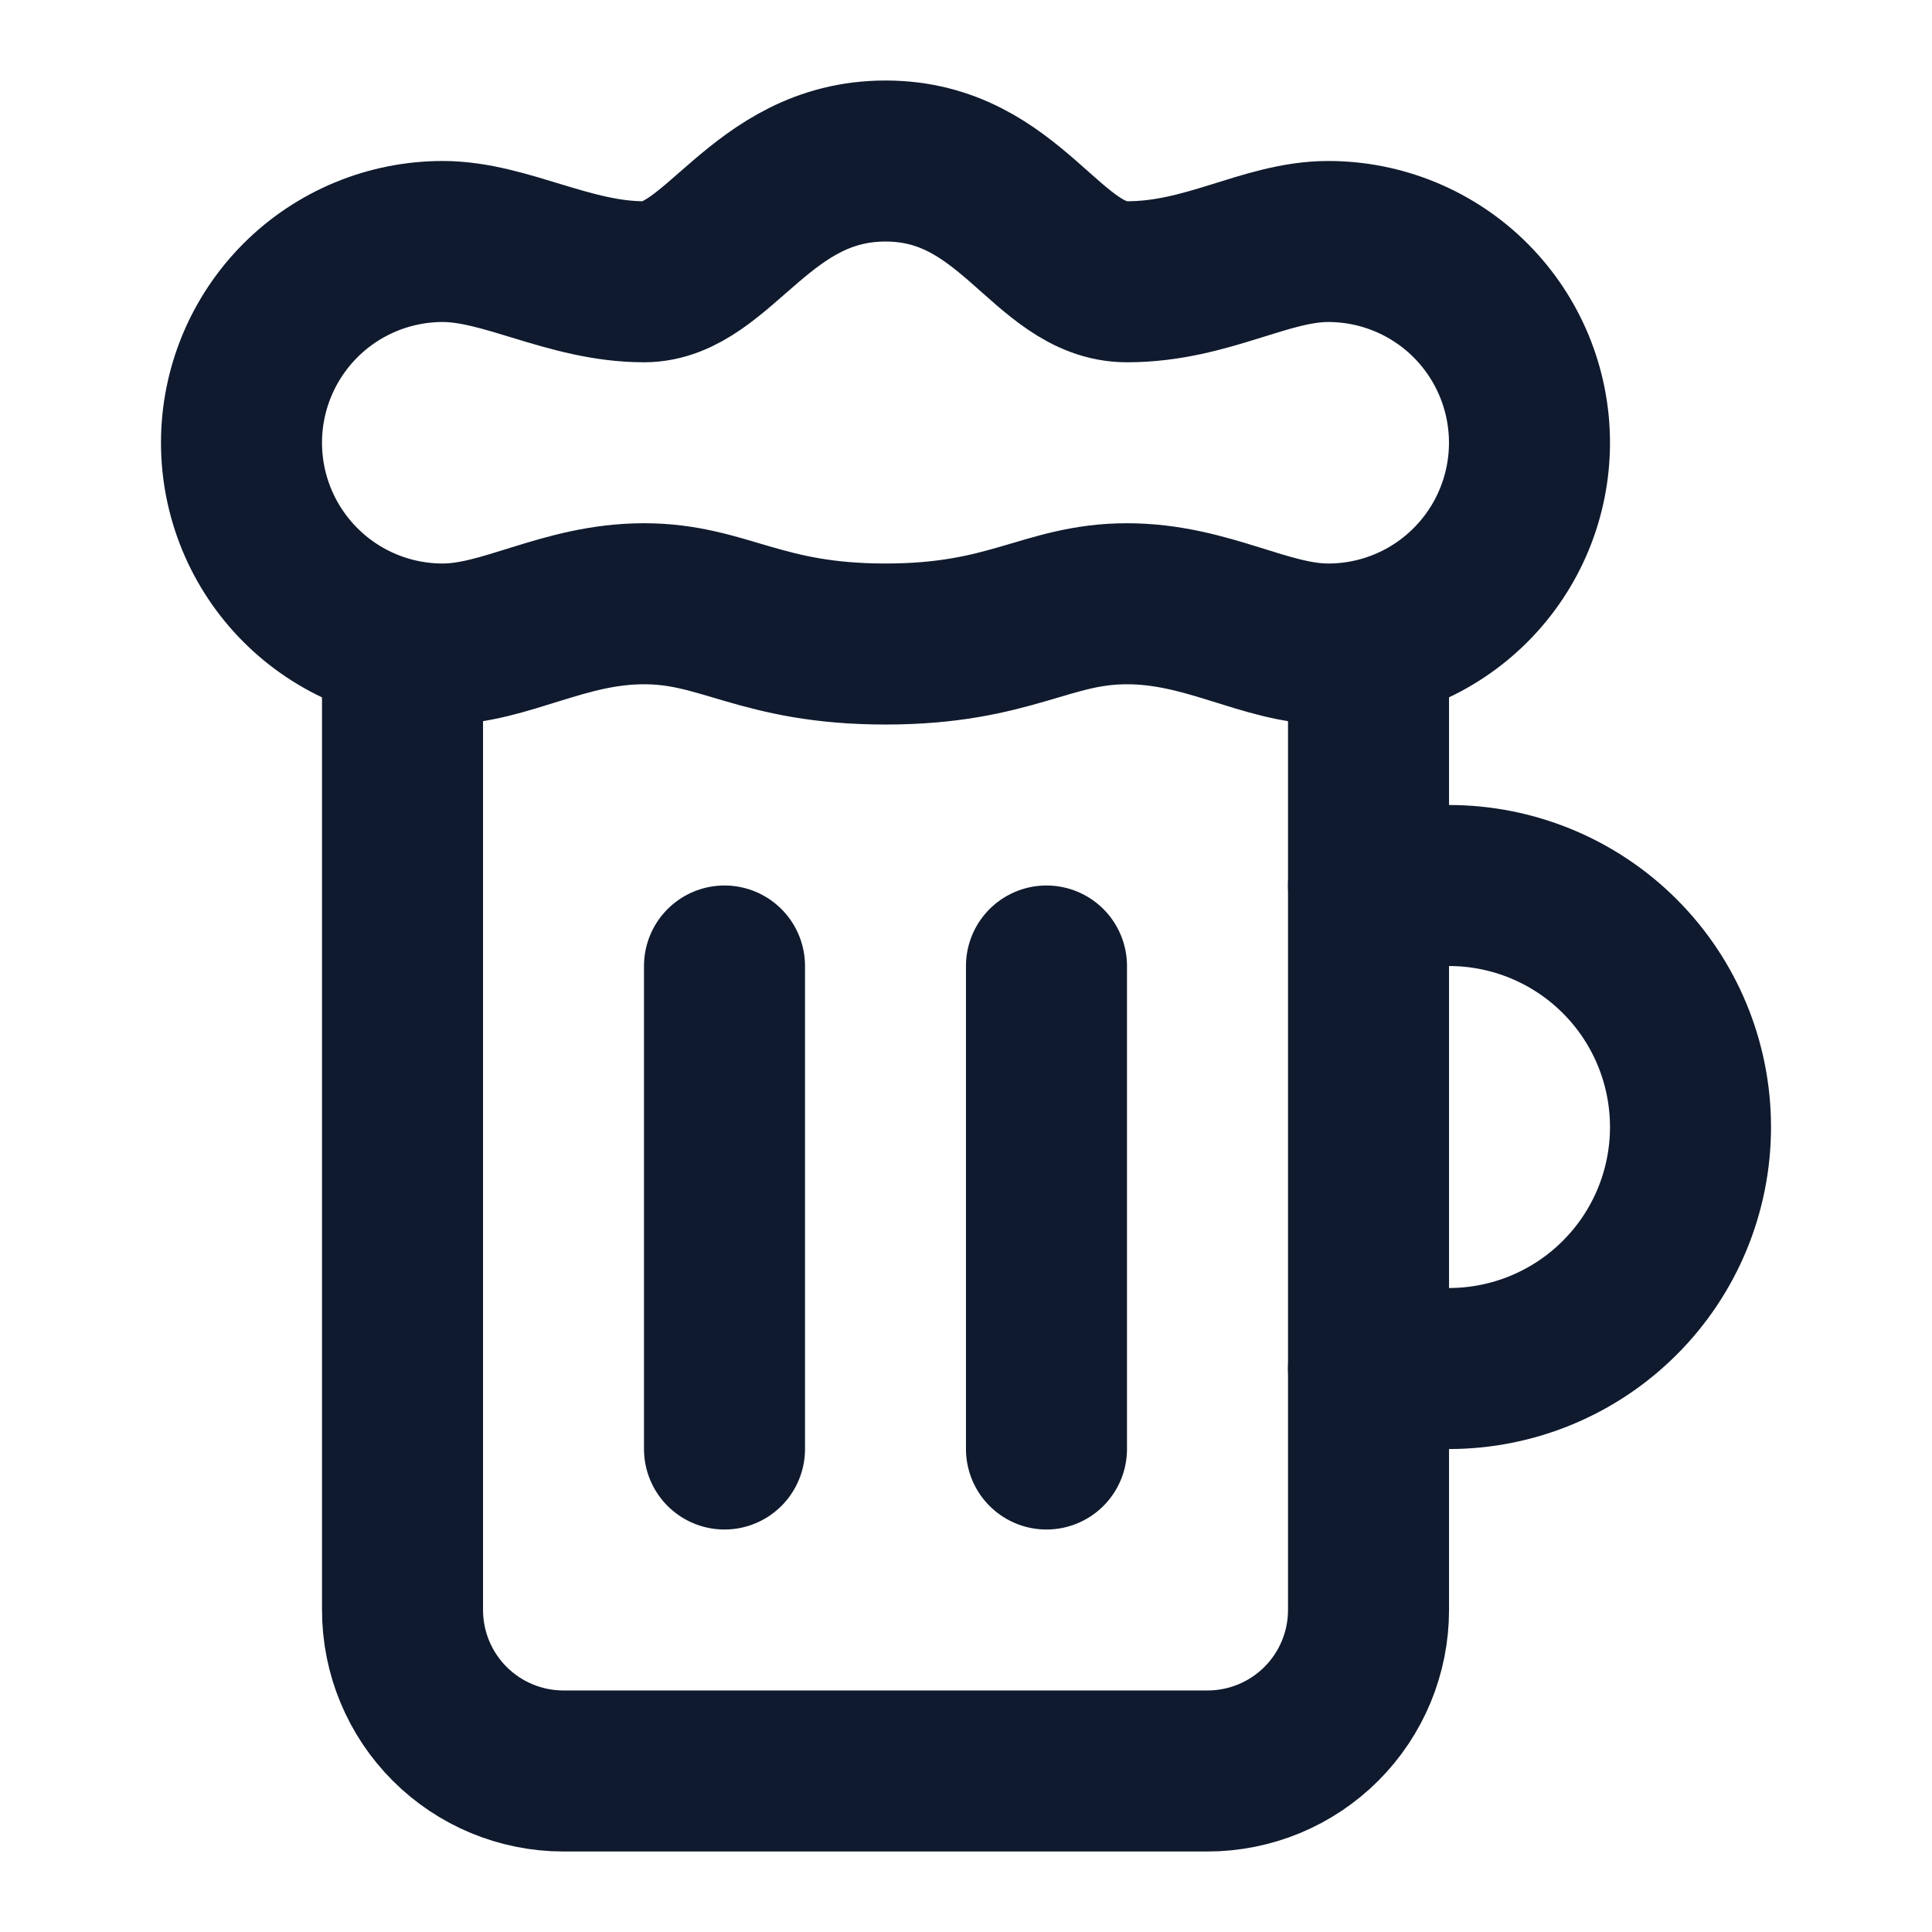
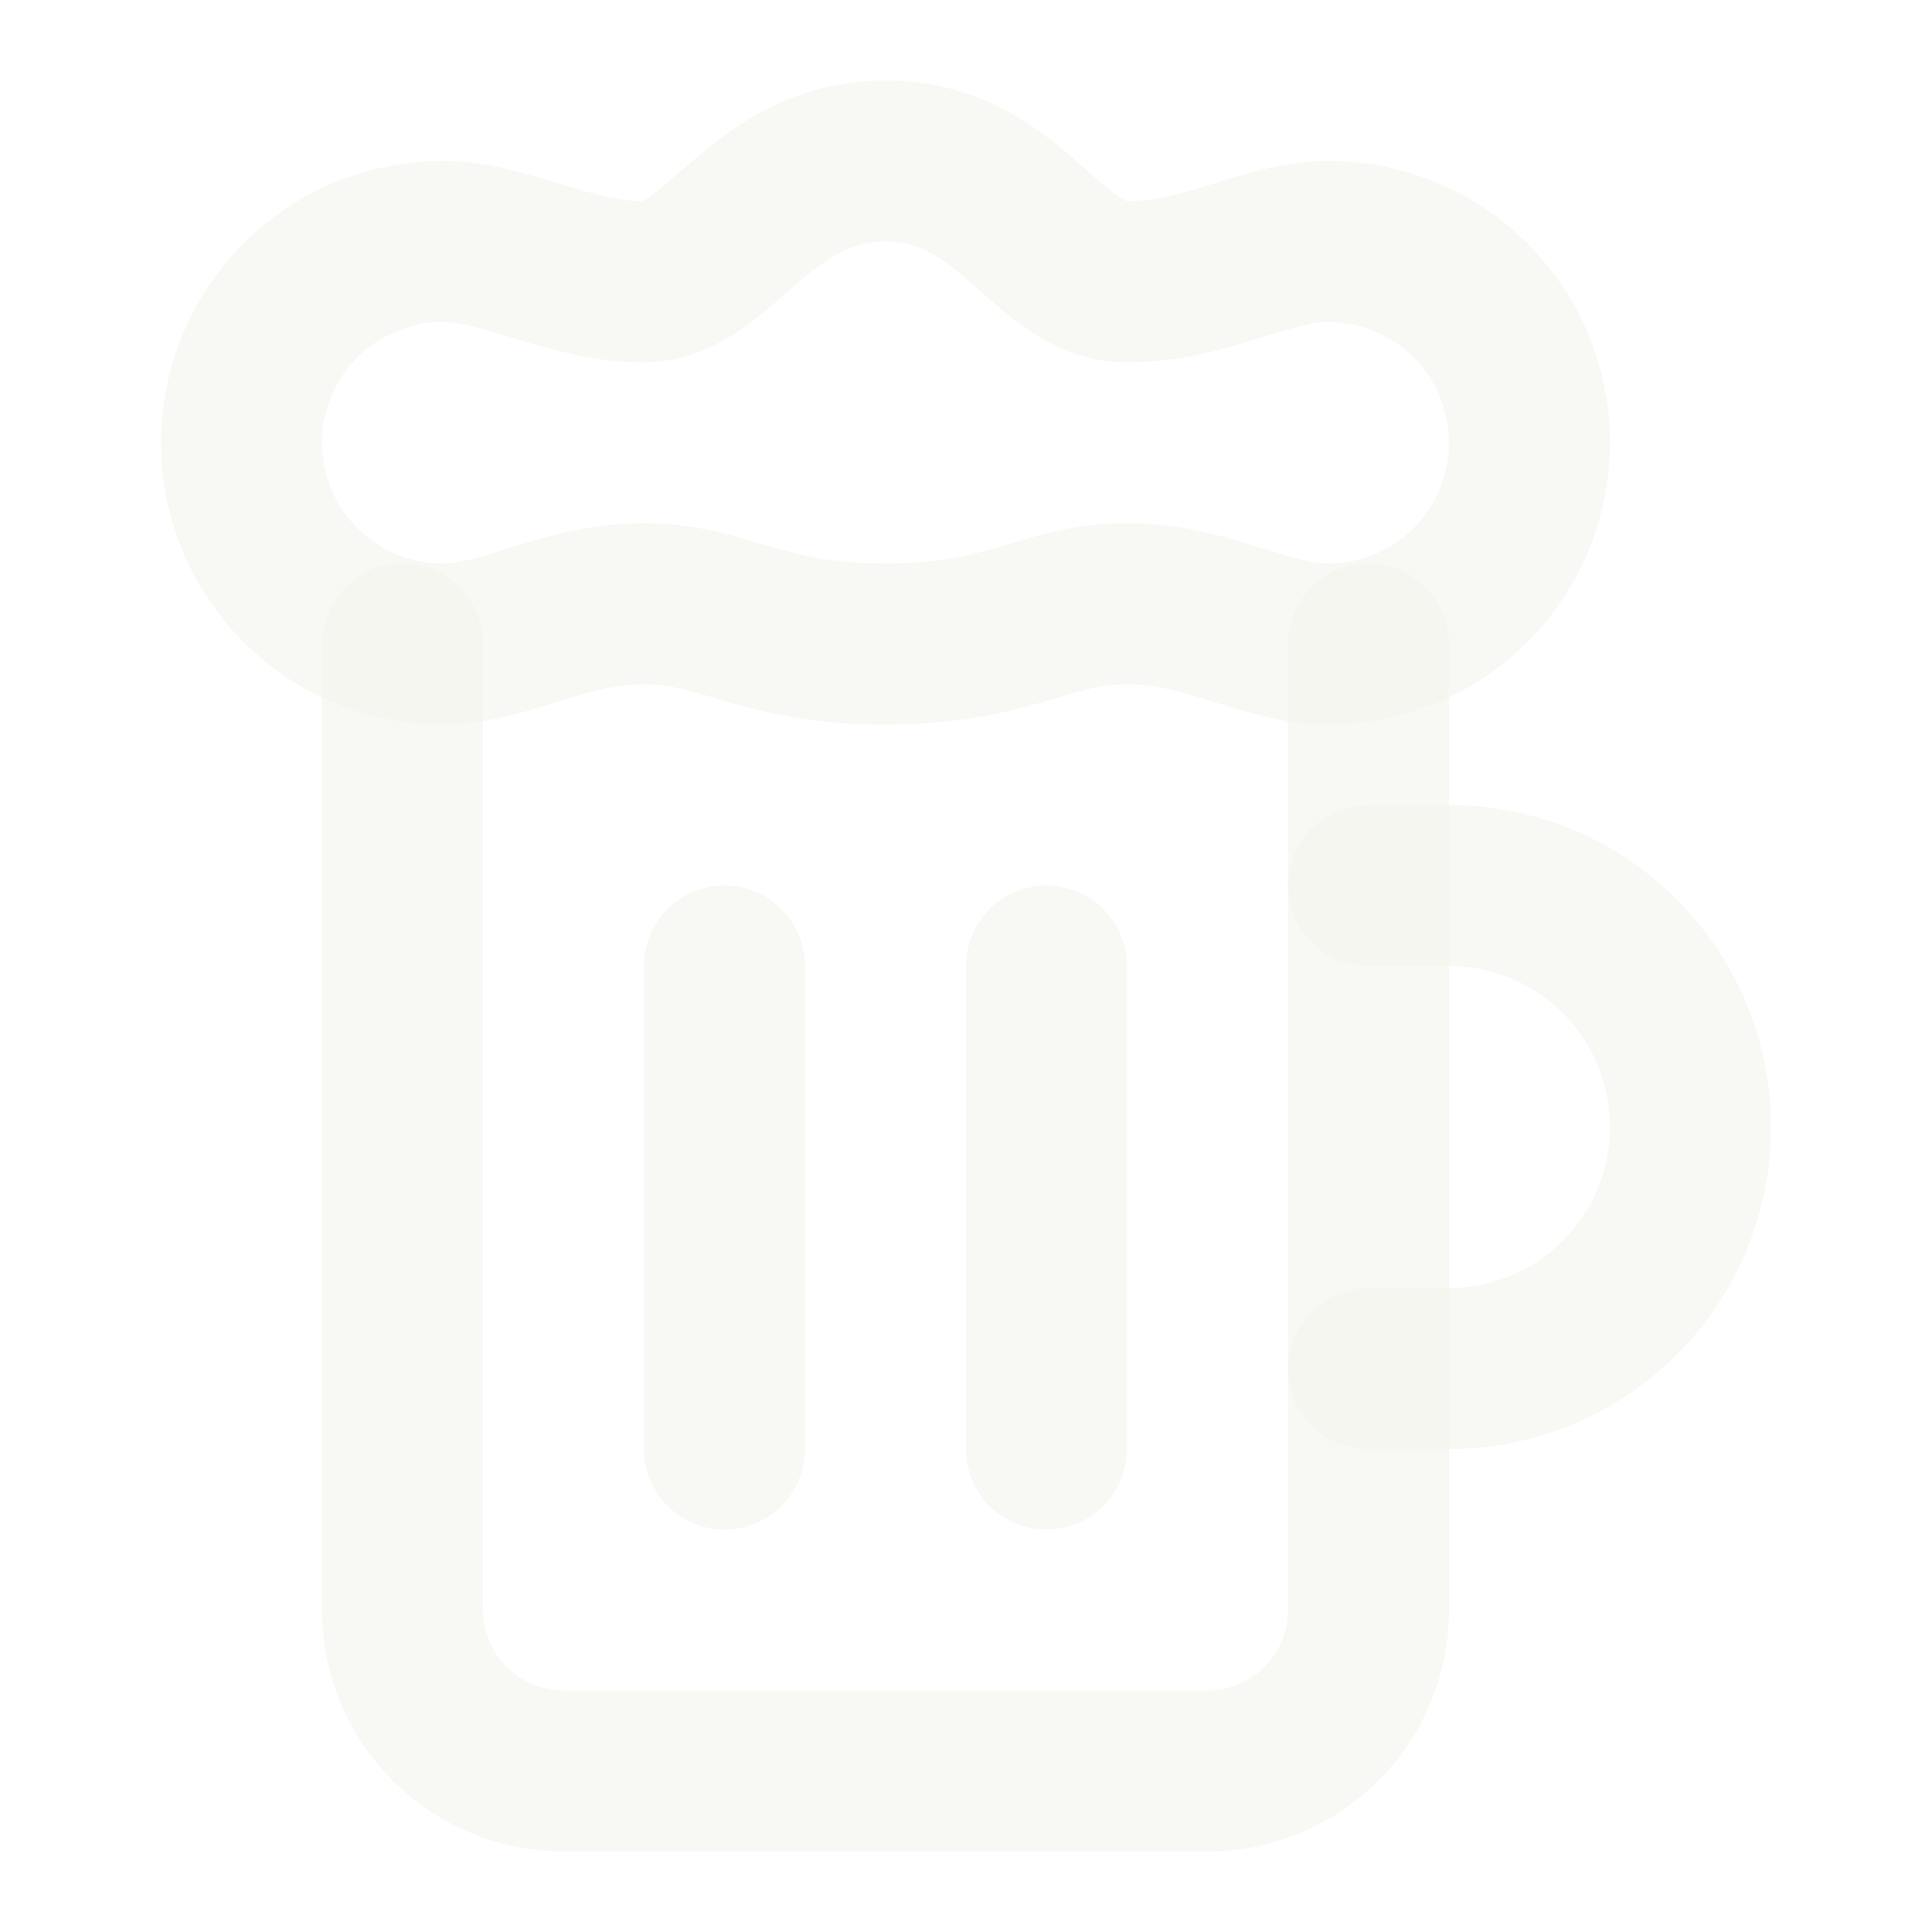
<svg xmlns="http://www.w3.org/2000/svg" width="32" height="32" viewBox="0 0 32 32" fill="none">
-   <path d="M22.667 14.667H24C25.061 14.667 26.078 15.088 26.828 15.838C27.579 16.588 28 17.606 28 18.667C28 19.728 27.579 20.745 26.828 21.495C26.078 22.245 25.061 22.667 24 22.667H22.667" stroke="#0F1A2E" stroke-width="2.667" stroke-linecap="round" stroke-linejoin="round" />
-   <path d="M12 16V24" stroke="#0F1A2E" stroke-width="2.667" stroke-linecap="round" stroke-linejoin="round" />
-   <path d="M17.333 16V24" stroke="#0F1A2E" stroke-width="2.667" stroke-linecap="round" stroke-linejoin="round" />
-   <path d="M18.667 10C17.333 10 16.747 10.667 14.667 10.667C12.587 10.667 12 10 10.667 10C9.333 10 8.373 10.667 7.333 10.667C6.449 10.667 5.601 10.316 4.976 9.69C4.351 9.065 4 8.217 4 7.333C4 6.449 4.351 5.602 4.976 4.976C5.601 4.351 6.449 4 7.333 4C8.373 4 9.427 4.667 10.667 4.667C11.907 4.667 12.587 2.667 14.667 2.667C16.747 2.667 17.333 4.667 18.667 4.667C20 4.667 20.96 4 22 4C22.884 4 23.732 4.351 24.357 4.976C24.982 5.602 25.333 6.449 25.333 7.333C25.333 8.217 24.982 9.065 24.357 9.69C23.732 10.316 22.884 10.667 22 10.667C20.96 10.667 20 10 18.667 10Z" stroke="#0F1A2E" stroke-width="2.667" stroke-linecap="round" stroke-linejoin="round" />
-   <path d="M6.667 10.667V26.667C6.667 27.374 6.948 28.052 7.448 28.552C7.948 29.052 8.626 29.333 9.333 29.333H20C20.707 29.333 21.386 29.052 21.886 28.552C22.386 28.052 22.667 27.374 22.667 26.667V10.667" stroke="#0F1A2E" stroke-width="2.667" stroke-linecap="round" stroke-linejoin="round" />
+   <path d="M22.667 14.667H24C25.061 14.667 26.078 15.088 26.828 15.838C27.579 16.588 28 17.606 28 18.667C28 19.728 27.579 20.745 26.828 21.495C26.078 22.245 25.061 22.667 24 22.667H22.667" stroke="#F5F5F0" stroke-opacity="0.7" stroke-width="2.667" stroke-linecap="round" stroke-linejoin="round" />
+   <path d="M12 16V24" stroke="#F5F5F0" stroke-opacity="0.7" stroke-width="2.667" stroke-linecap="round" stroke-linejoin="round" />
+   <path d="M17.333 16V24" stroke="#F5F5F0" stroke-opacity="0.7" stroke-width="2.667" stroke-linecap="round" stroke-linejoin="round" />
+   <path d="M18.667 10C17.333 10 16.747 10.667 14.667 10.667C12.587 10.667 12 10 10.667 10C9.333 10 8.373 10.667 7.333 10.667C6.449 10.667 5.601 10.316 4.976 9.69C4.351 9.065 4 8.217 4 7.333C4 6.449 4.351 5.602 4.976 4.976C5.601 4.351 6.449 4 7.333 4C8.373 4 9.427 4.667 10.667 4.667C11.907 4.667 12.587 2.667 14.667 2.667C16.747 2.667 17.333 4.667 18.667 4.667C20 4.667 20.96 4 22 4C22.884 4 23.732 4.351 24.357 4.976C24.982 5.602 25.333 6.449 25.333 7.333C25.333 8.217 24.982 9.065 24.357 9.69C23.732 10.316 22.884 10.667 22 10.667C20.96 10.667 20 10 18.667 10Z" stroke="#F5F5F0" stroke-opacity="0.7" stroke-width="2.667" stroke-linecap="round" stroke-linejoin="round" />
+   <path d="M6.667 10.667V26.667C6.667 27.374 6.948 28.052 7.448 28.552C7.948 29.052 8.626 29.333 9.333 29.333H20C20.707 29.333 21.386 29.052 21.886 28.552C22.386 28.052 22.667 27.374 22.667 26.667V10.667" stroke="#F5F5F0" stroke-opacity="0.7" stroke-width="2.667" stroke-linecap="round" stroke-linejoin="round" />
</svg>
